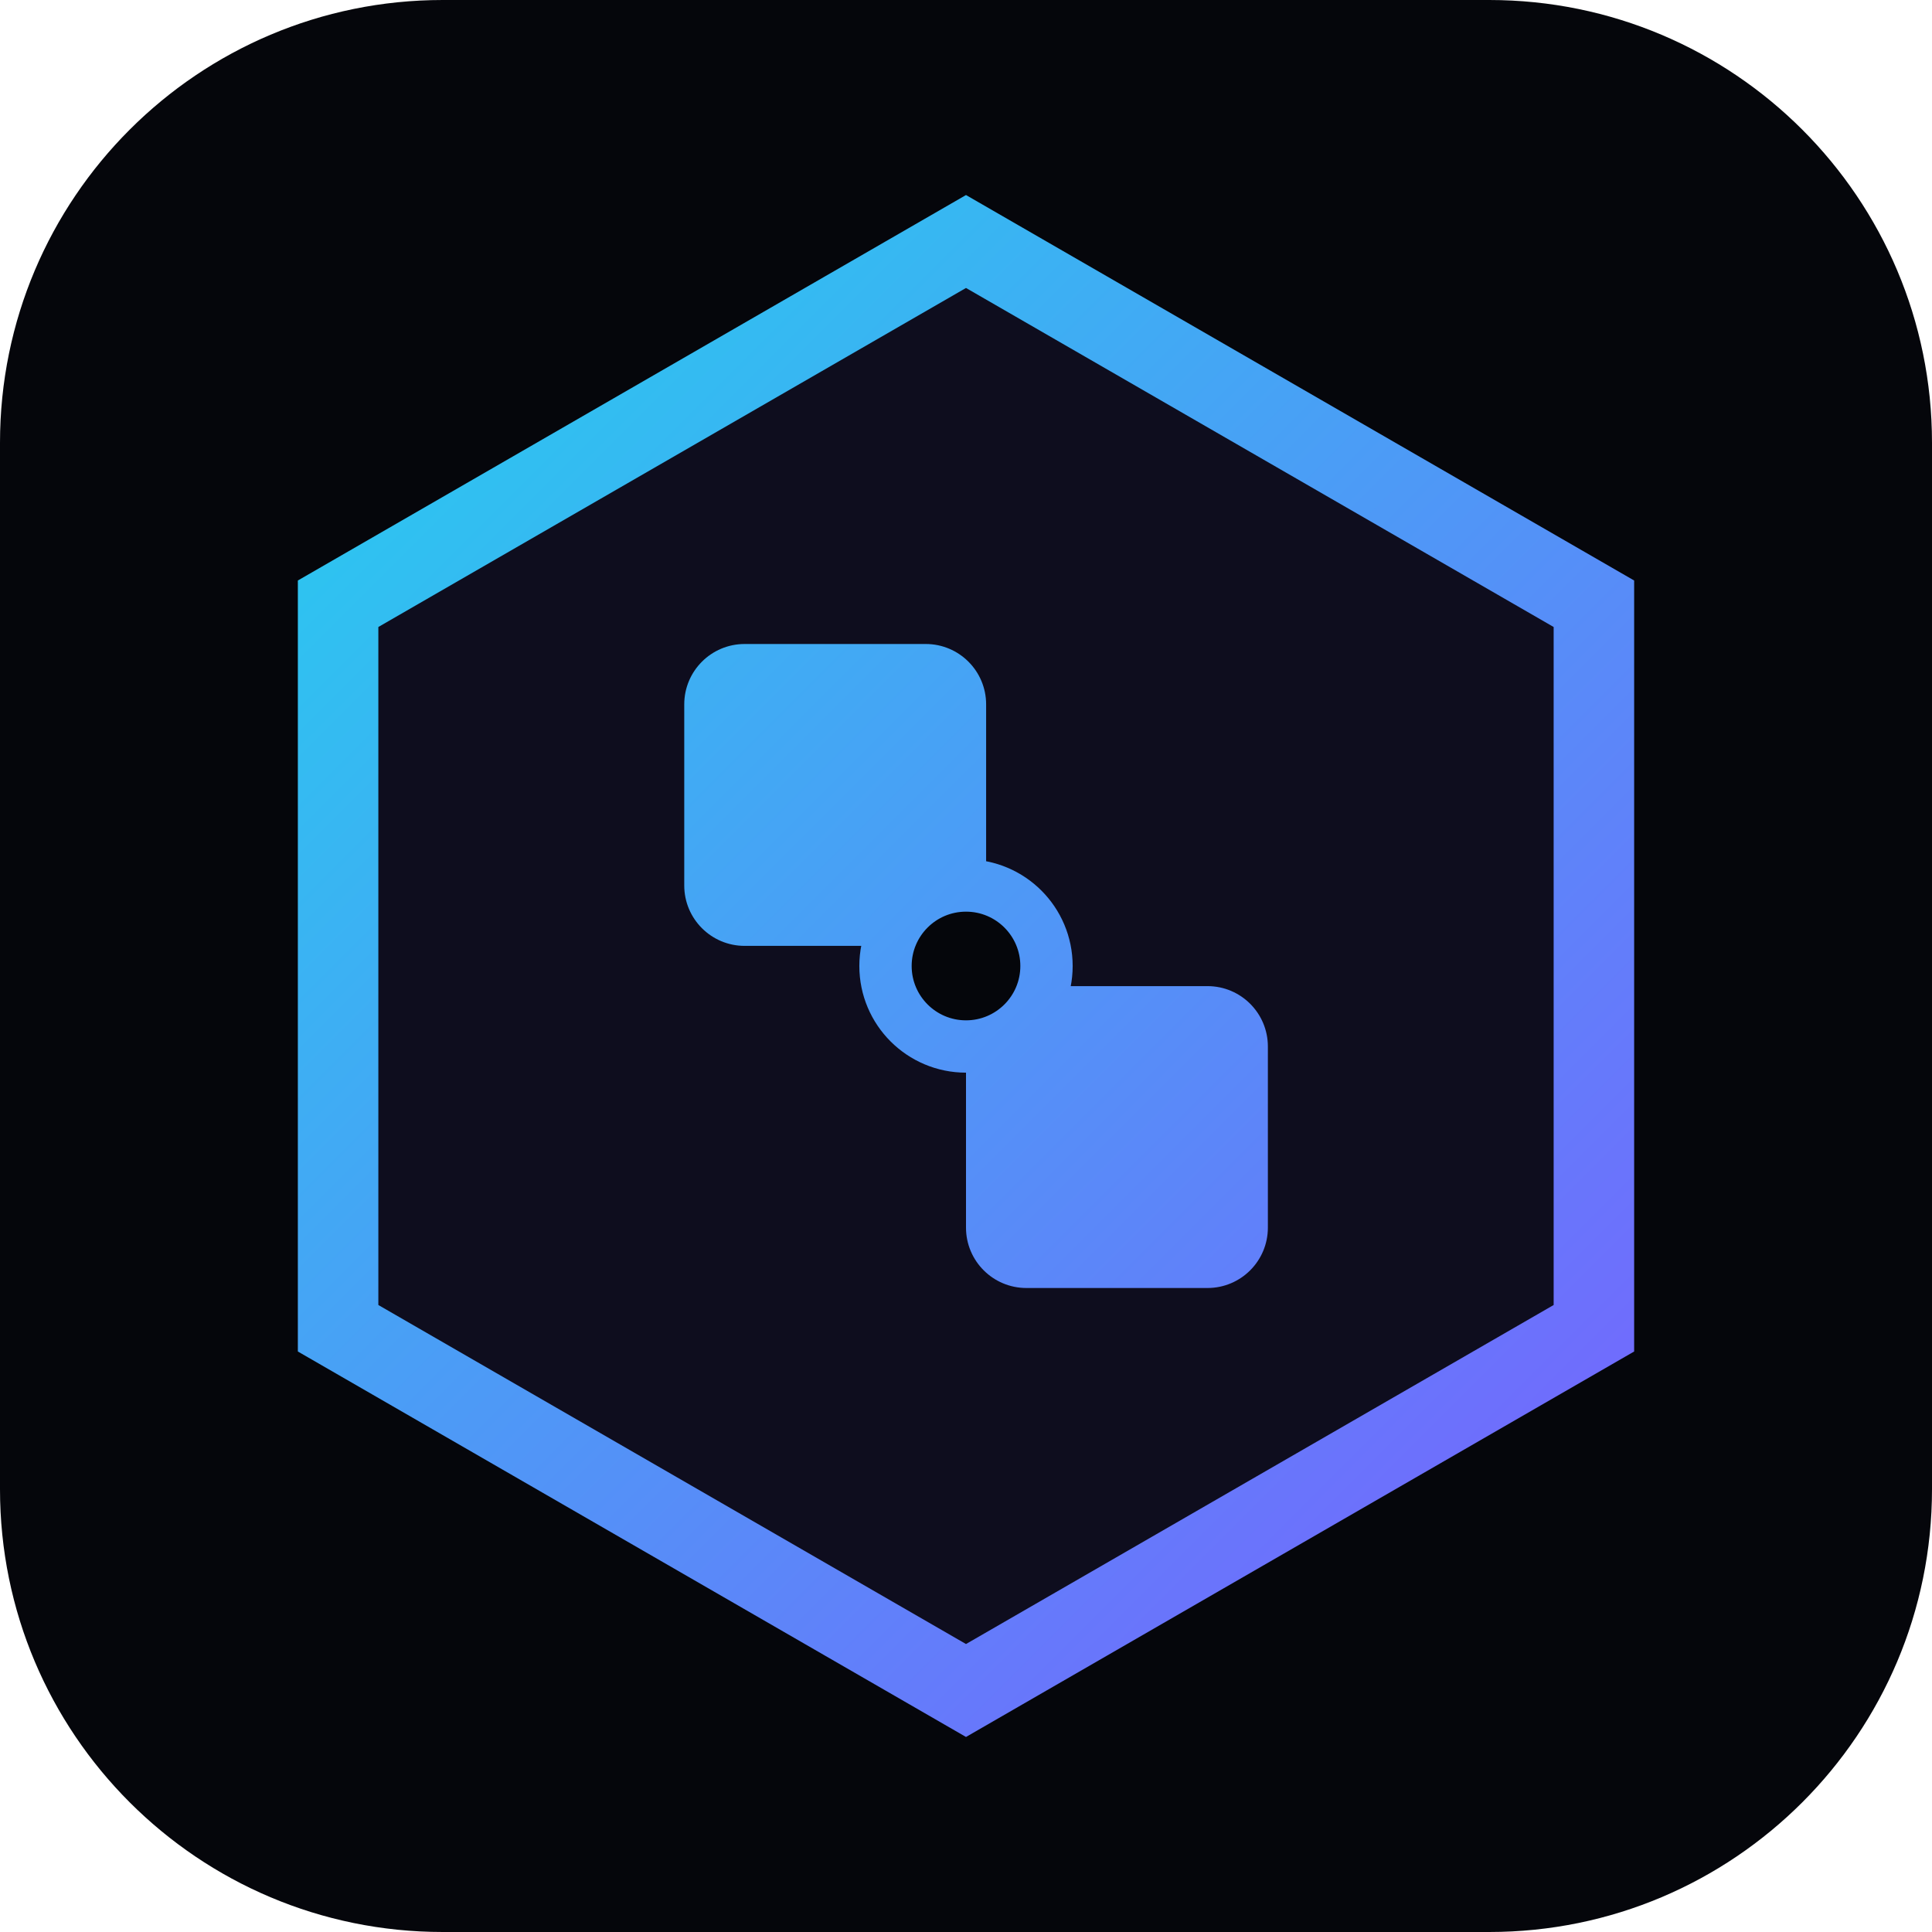
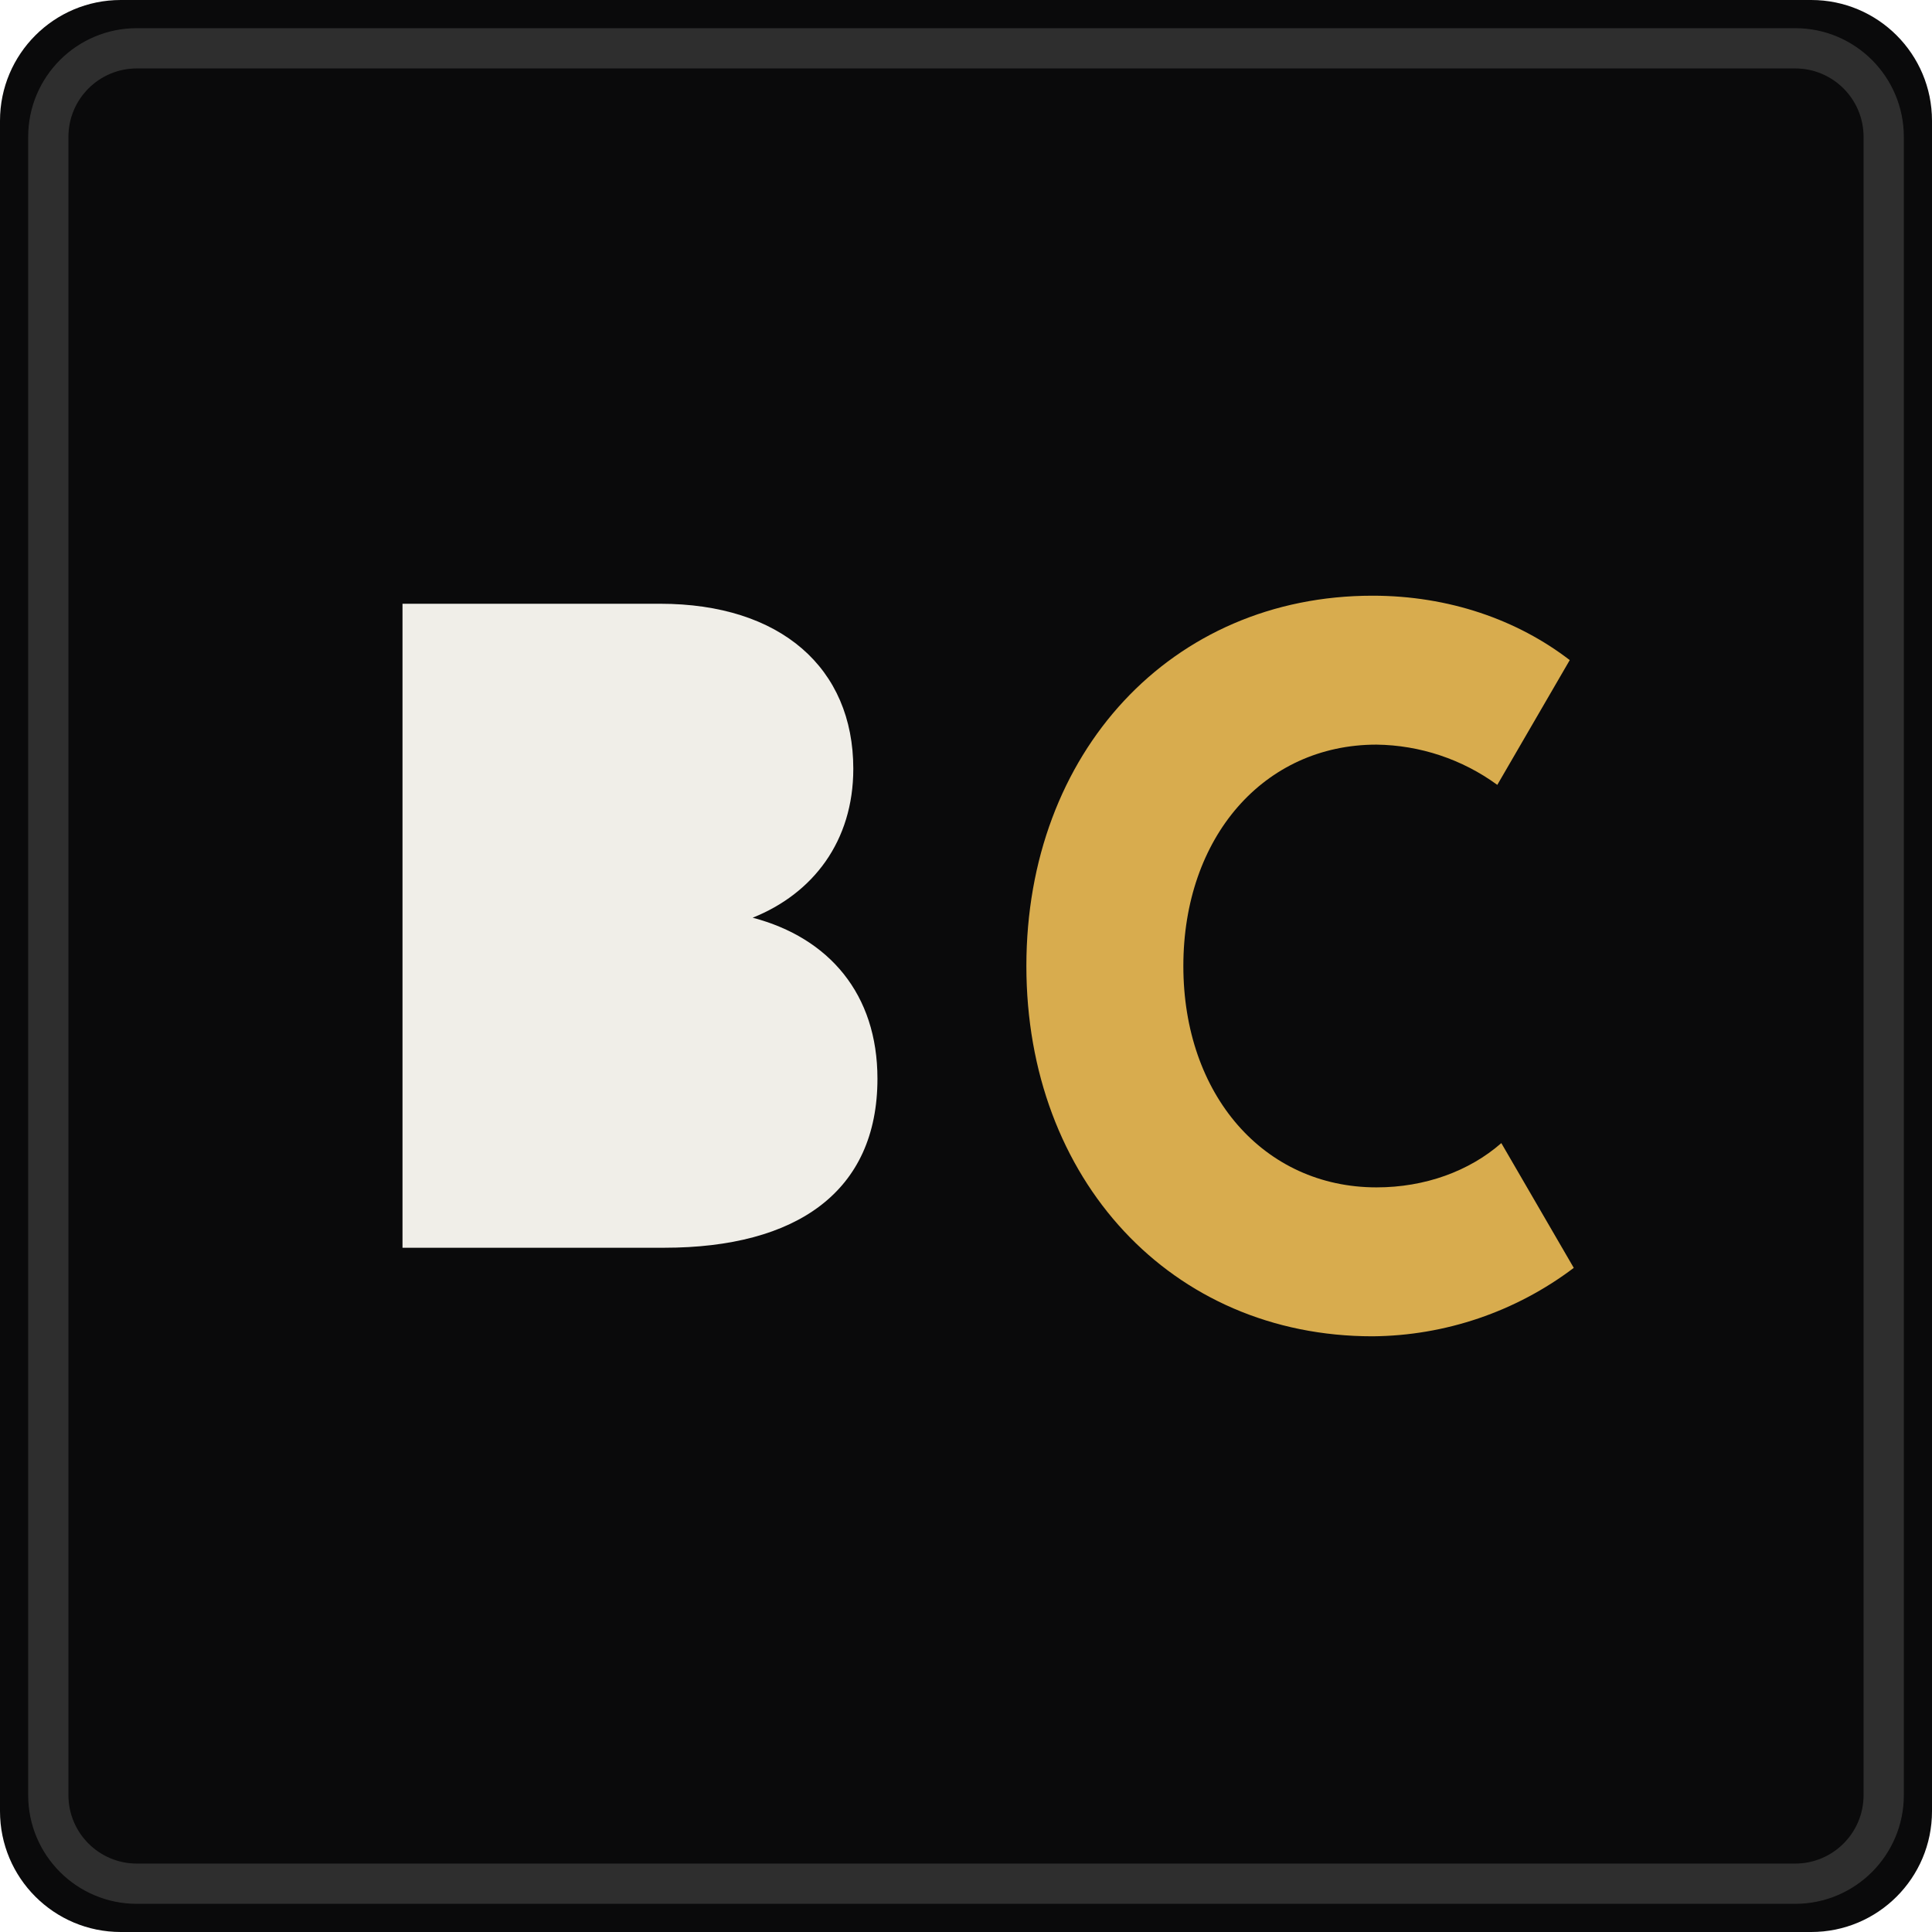
<svg xmlns="http://www.w3.org/2000/svg" width="48" height="48" viewBox="0 0 48 48" fill="none">
-   <defs>
-     <linearGradient id="g" x1="6" y1="6" x2="42" y2="42" gradientUnits="userSpaceOnUse">
-       <stop stop-color="#22D3EE" />
-       <stop offset="1" stop-color="#7C5CFF" />
-     </linearGradient>
-   </defs>
-   <rect width="48" height="48" rx="11" fill="#05060B" />
-   <path d="M24 6 39.6 15 V33 L24 42 8.4 33 V15 Z" stroke="url(#g)" stroke-width="2" fill="rgba(124,92,255,0.08)" />
-   <rect x="17" y="16" width="7.5" height="7.5" rx="1.5" fill="url(#g)" />
-   <rect x="24" y="24.5" width="7.5" height="7.5" rx="1.5" fill="url(#g)" />
-   <circle cx="24" cy="24" r="2" fill="#05060B" stroke="url(#g)" stroke-width="1.3" />
+   <rect width="48" height="48" rx="3" fill="#0A0A0B" />
+   <rect x="1.2" y="1.2" width="45.6" height="45.6" rx="2.2" stroke="rgba(240,238,232,0.16)" stroke-width="1" />
+   <path d="M10 33V15h6.4c3 0 4.8 1.6 4.8 4.1 0 1.8-1 3.1-2.5 3.7 1.9.5 3.1 1.9 3.1 4 0 2.8-2 4.2-5.3 4.2H10Z" fill="#F0EEE8" />
+   <path d="M25.5 24c0-5.3 3.6-9.2 8.6-9.2 1.9 0 3.6.6 4.9 1.6l-1.8 3.1a5.2 5.2 0 0 0-3-1c-2.8 0-4.8 2.3-4.8 5.5s2 5.5 4.8 5.5c1.2 0 2.3-.4 3.1-1.1l1.8 3.1a8.4 8.4 0 0 1-5 1.7c-5 0-8.6-3.9-8.6-9.2Z" fill="#D8AC4E" />
</svg>
